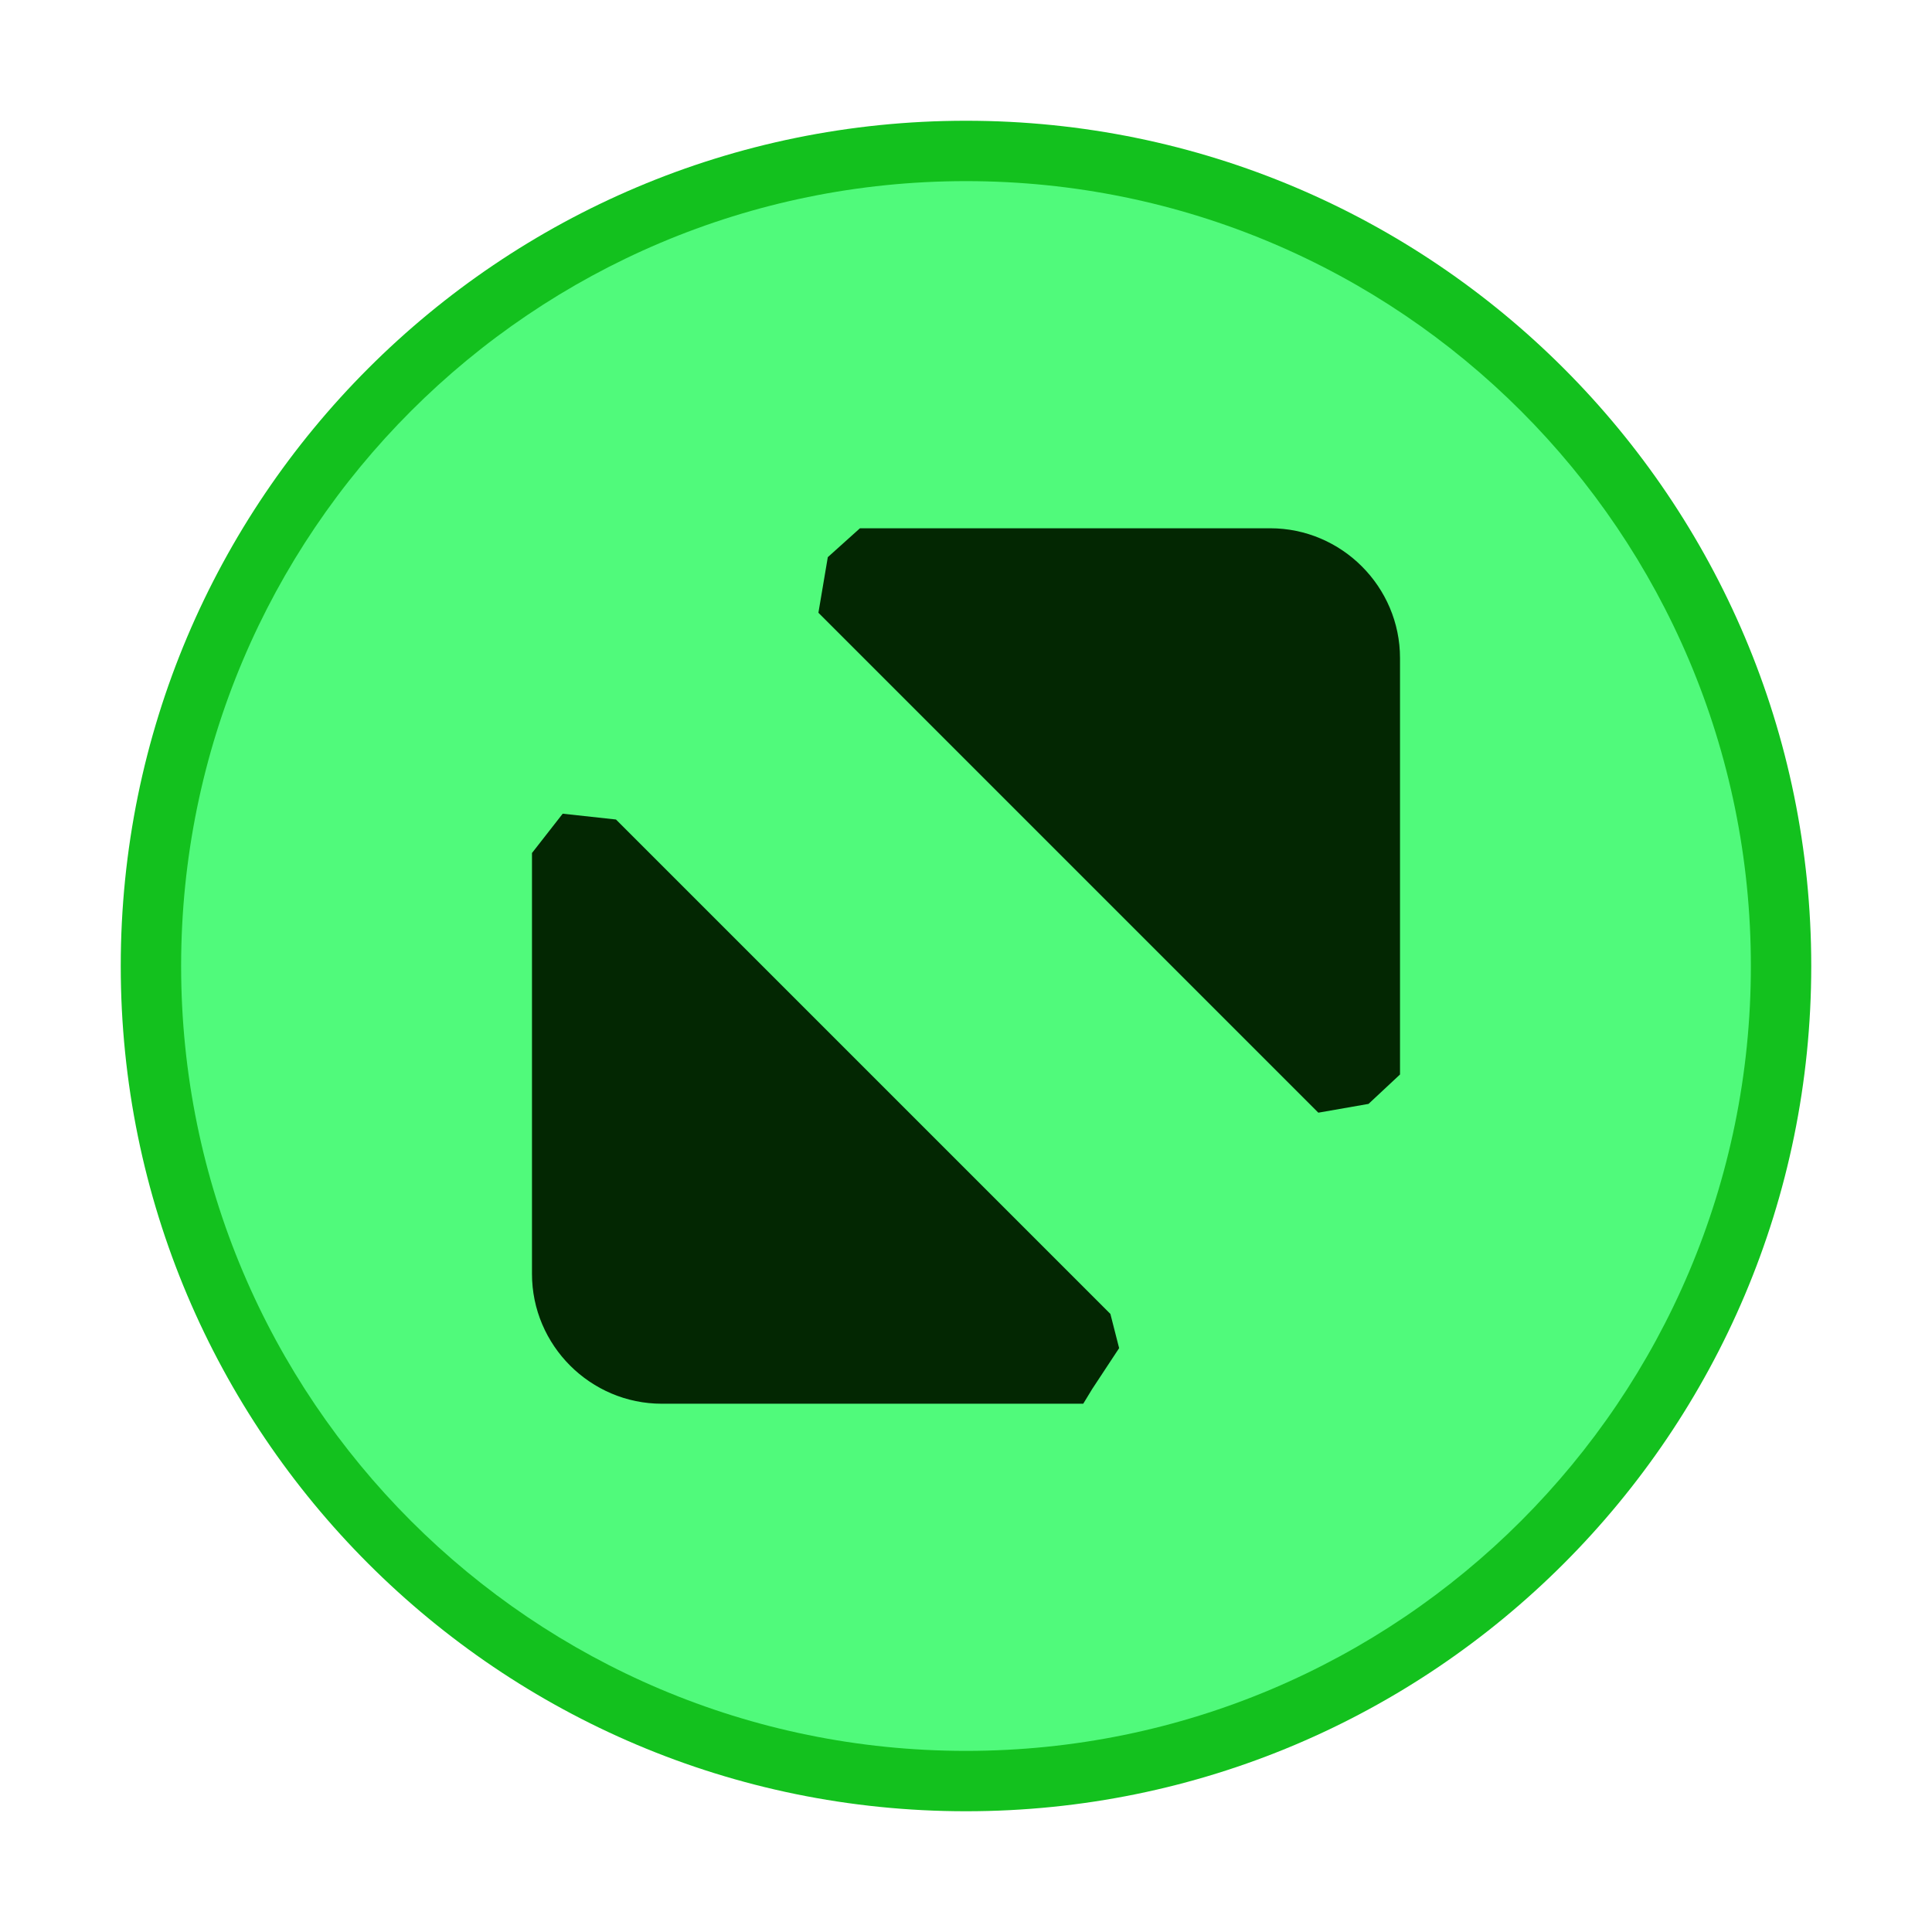
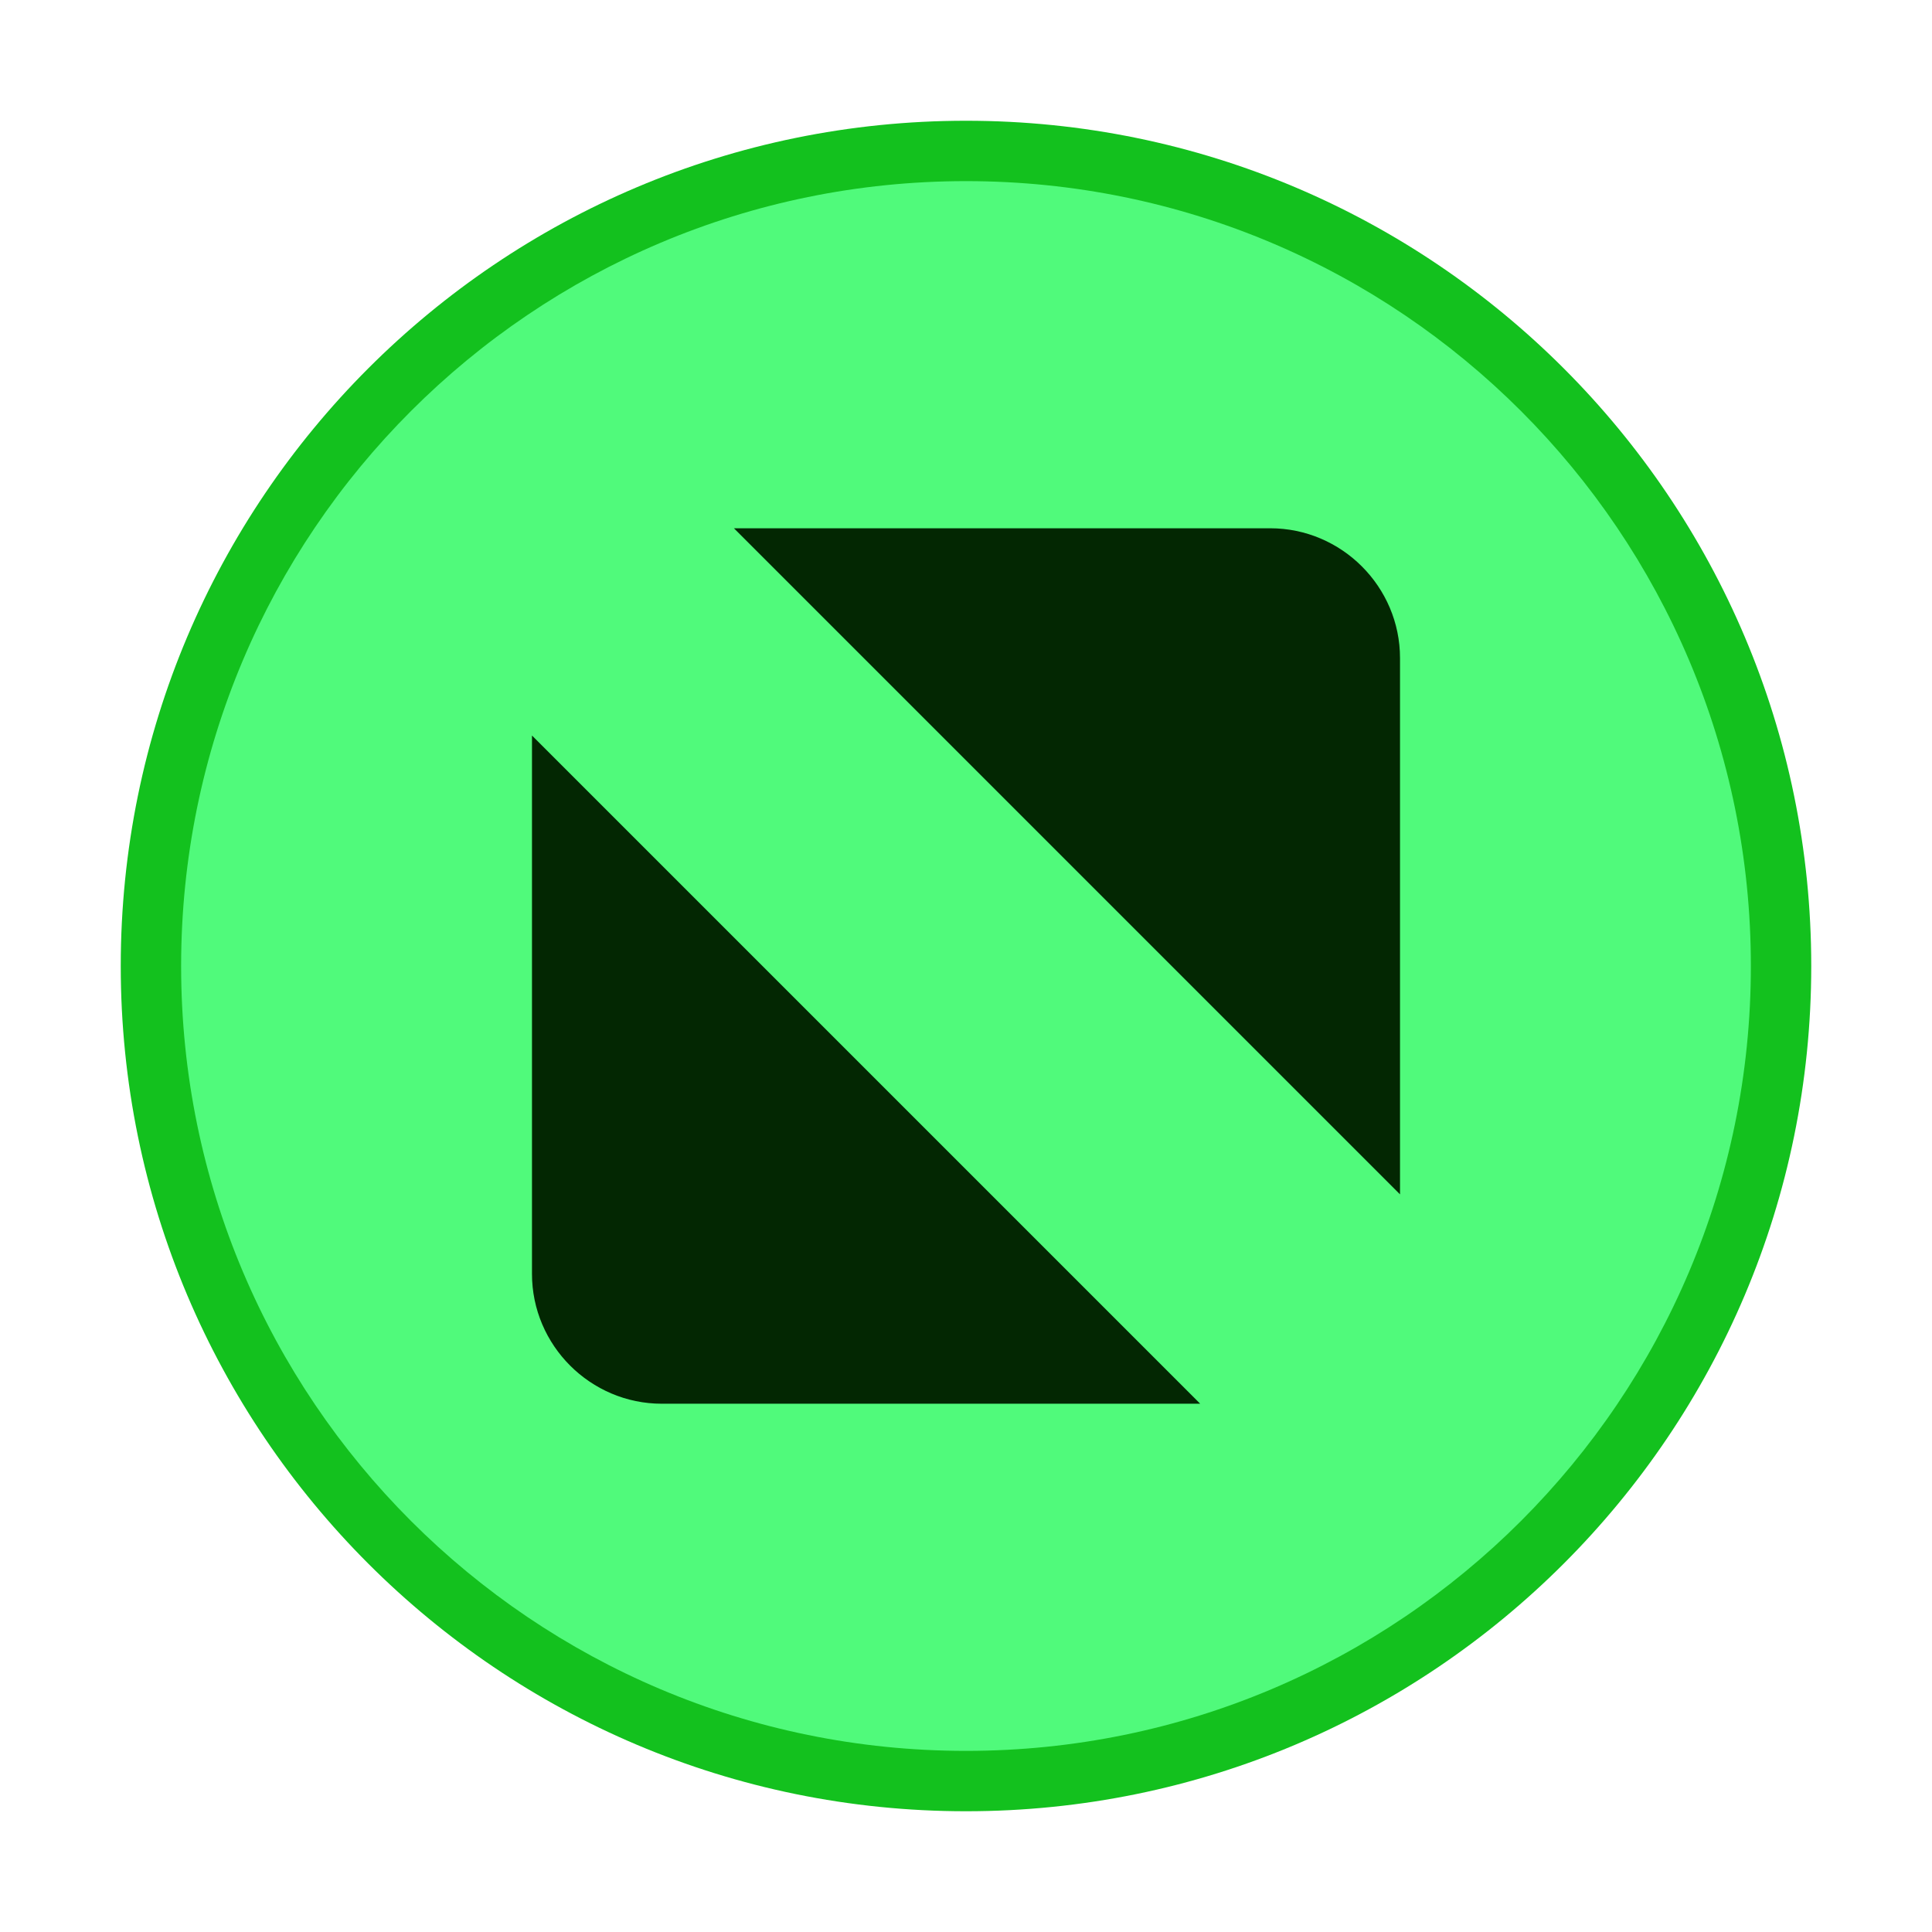
<svg xmlns="http://www.w3.org/2000/svg" width="16" height="16" id="svg2" version="1.1">
  <defs id="defs4" />
  <g id="layer1" transform="translate(-671.1429,-648.5765)">
    <g transform="matrix(0.1265625,0,0,-0.1265625,672.0709,663.0964)" id="g4090">
      <g transform="scale(0.1,0.1)" id="g4092">
        <path id="path4289" style="fill:#13c11e;fill-opacity:1;fill-rule:evenodd;stroke:none" d="m 558.777,-37.935 c 305.456,0 553.082,247.626 553.082,553.086 0,305.461 -247.625,553.087 -553.082,553.087 -305.465,0 -553.091,-247.625 -553.091,-553.087 0,-305.46 247.626,-553.086 553.091,-553.086" />
        <g id="g4147" transform="matrix(1.313249,0,0,1.313249,-9.862536,-52.03301)">
          <path d="m 433.001,40.817 c 215.984,0 391.074,175.094 391.074,391.078 0,215.985 -175.09,391.075 -391.074,391.075 -215.988,0 -391.078,-175.09 -391.078,-391.075 0,-215.984 175.09,-391.078 391.078,-391.078" style="fill:#50fa7b;fill-opacity:1;fill-rule:evenodd;stroke:none" id="path4291" />
-           <path d="m 364.14,635.604 16.02,14.397 h 204.402 c 35.579,0 64.692,-29.113 64.692,-64.695 V 377.841 L 633.563,363.186 608.554,358.811 359.459,607.906 Z m 131.747,-414.465 -4.475,-7.349 H 281.435 c -35.583,0 -64.692,29.109 -64.692,64.691 v 209.711 l 15.306,19.59 26.542,-2.895 246.349,-246.349 4.356,-17.049" style="fill:#032702;fill-opacity:1;fill-rule:evenodd;stroke:none" id="path4293" />
+           <path d="m 317.364,650.001 267.199,0 c 35.579,0 64.692,-29.113 64.692,-64.695 l 0,-267.196 -331.891,331.891 z m 232.324,-436.211 -268.253,0 c -35.583,0 -64.692,29.109 -64.692,64.691 l 0,268.254 332.945,-332.945" style="fill:#032702;fill-opacity:1;fill-rule:evenodd;stroke:none" id="path4293" />
        </g>
      </g>
    </g>
  </g>
</svg>
